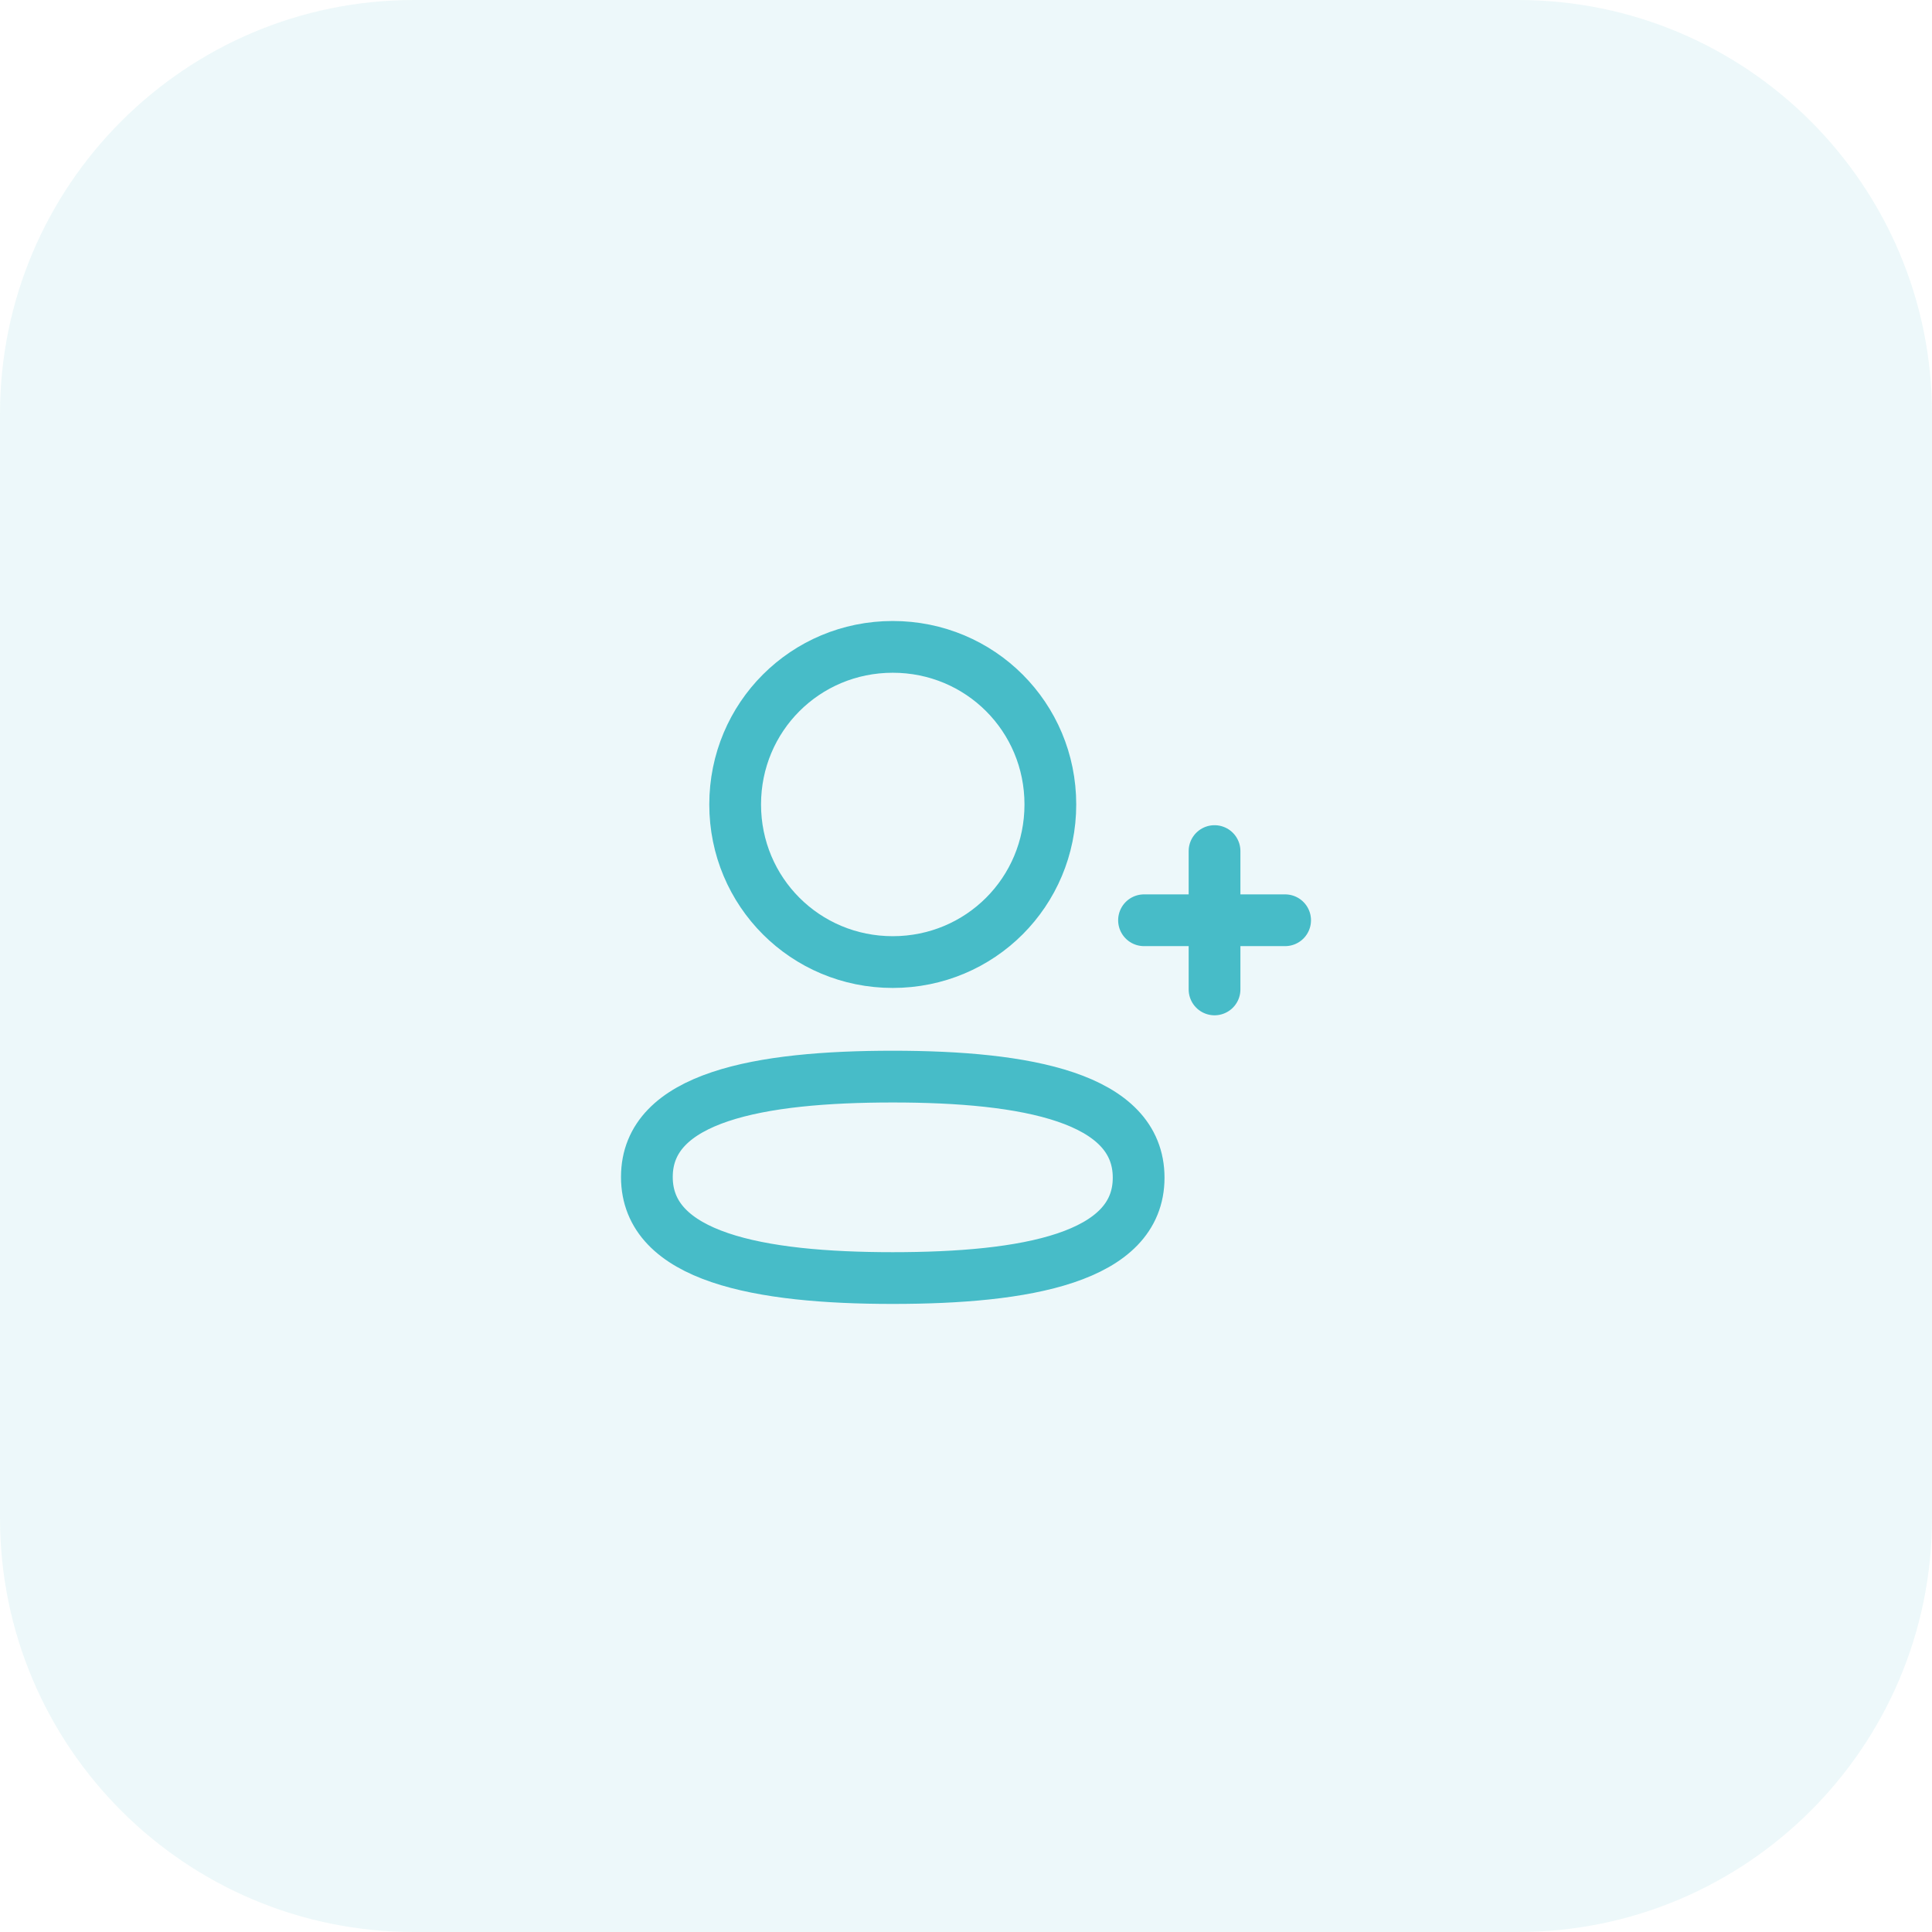
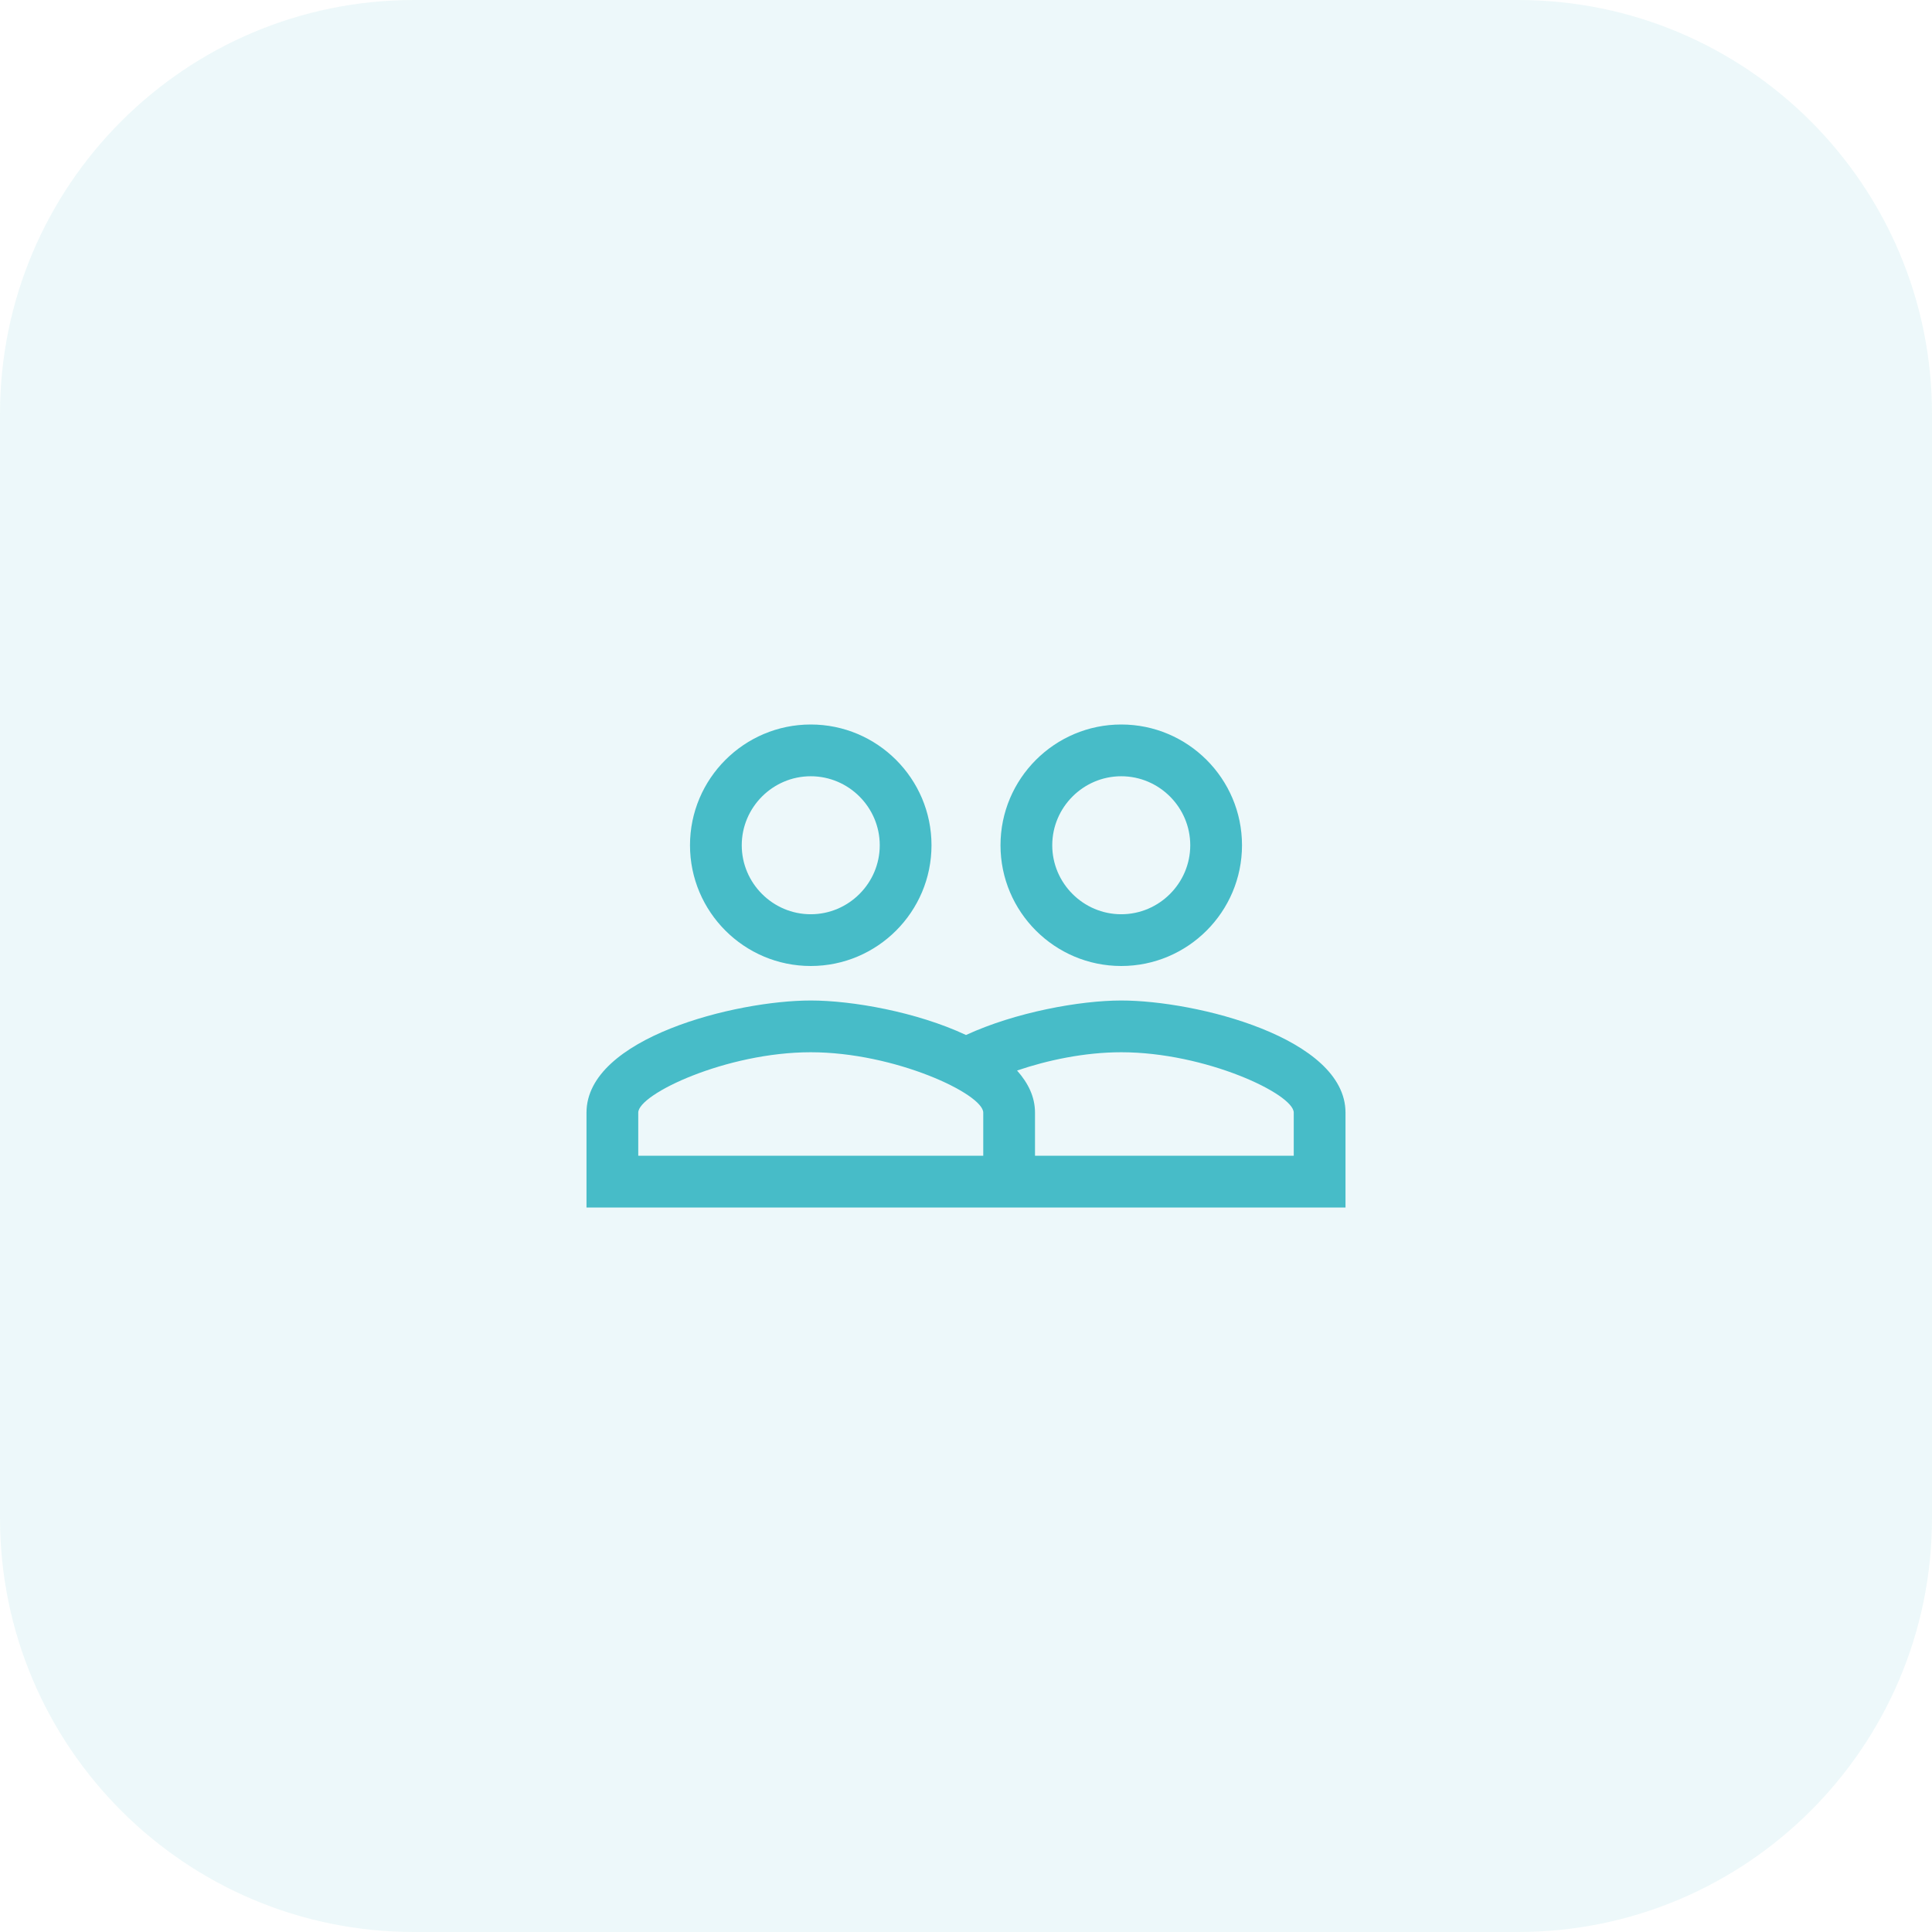
<svg xmlns="http://www.w3.org/2000/svg" width="56" height="56" viewBox="0 0 56 56" fill="none">
  <rect opacity="0.1" width="56" height="56" rx="12" fill="#47BCC8" />
-   <path fill-rule="evenodd" clip-rule="evenodd" d="M25.877 31.206C22.033 31.206 18.75 31.788 18.75 34.115C18.75 36.443 22.012 37.045 25.877 37.045C29.721 37.045 33.004 36.464 33.004 34.136C33.004 31.809 29.742 31.206 25.877 31.206Z" stroke="#47BCC8" stroke-width="1.5" stroke-linecap="round" stroke-linejoin="round" />
-   <path fill-rule="evenodd" clip-rule="evenodd" d="M25.877 27.886C28.413 27.886 30.445 25.853 30.445 23.318C30.445 20.782 28.413 18.75 25.877 18.75C23.342 18.75 21.309 20.782 21.309 23.318C21.309 25.853 23.342 27.886 25.877 27.886Z" stroke="#47BCC8" stroke-width="1.5" stroke-linecap="round" stroke-linejoin="round" />
-   <path d="M35.204 24.669V28.679" stroke="#47BCC8" stroke-width="1.5" stroke-linecap="round" stroke-linejoin="round" />
-   <path d="M37.25 26.674H33.16" stroke="#47BCC8" stroke-width="1.5" stroke-linecap="round" stroke-linejoin="round" />
+   <path d="M32.5 29C31.3 29 29.43 29.34 28 30C26.57 29.33 24.7 29 23.5 29C21.33 29 17 30.08 17 32.25V35H39V32.25C39 30.08 34.67 29 32.5 29ZM28.5 33.5H18.5V32.25C18.5 31.71 21.06 30.5 23.5 30.5C25.94 30.5 28.5 31.71 28.5 32.25V33.5ZM37.5 33.5H30V32.25C30 31.79 29.8 31.39 29.48 31.03C30.36 30.73 31.44 30.5 32.5 30.5C34.94 30.5 37.5 31.71 37.5 32.25V33.5ZM23.5 28C25.43 28 27 26.43 27 24.5C27 22.57 25.43 21 23.5 21C21.57 21 20 22.57 20 24.5C20 26.43 21.57 28 23.5 28ZM23.5 22.5C24.6 22.5 25.5 23.4 25.5 24.5C25.5 25.6 24.6 26.5 23.5 26.5C22.4 26.5 21.5 25.6 21.5 24.5C21.5 23.4 22.4 22.5 23.5 22.5ZM32.5 28C34.43 28 36 26.43 36 24.5C36 22.57 34.43 21 32.5 21C30.57 21 29 22.57 29 24.5C29 26.43 30.57 28 32.5 28ZM32.5 22.5C33.6 22.5 34.5 23.4 34.5 24.5C34.5 25.6 33.6 26.5 32.5 26.5C31.4 26.5 30.5 25.6 30.5 24.5C30.5 23.4 31.4 22.5 32.5 22.5Z" fill="#47BCC8" />
</svg>
